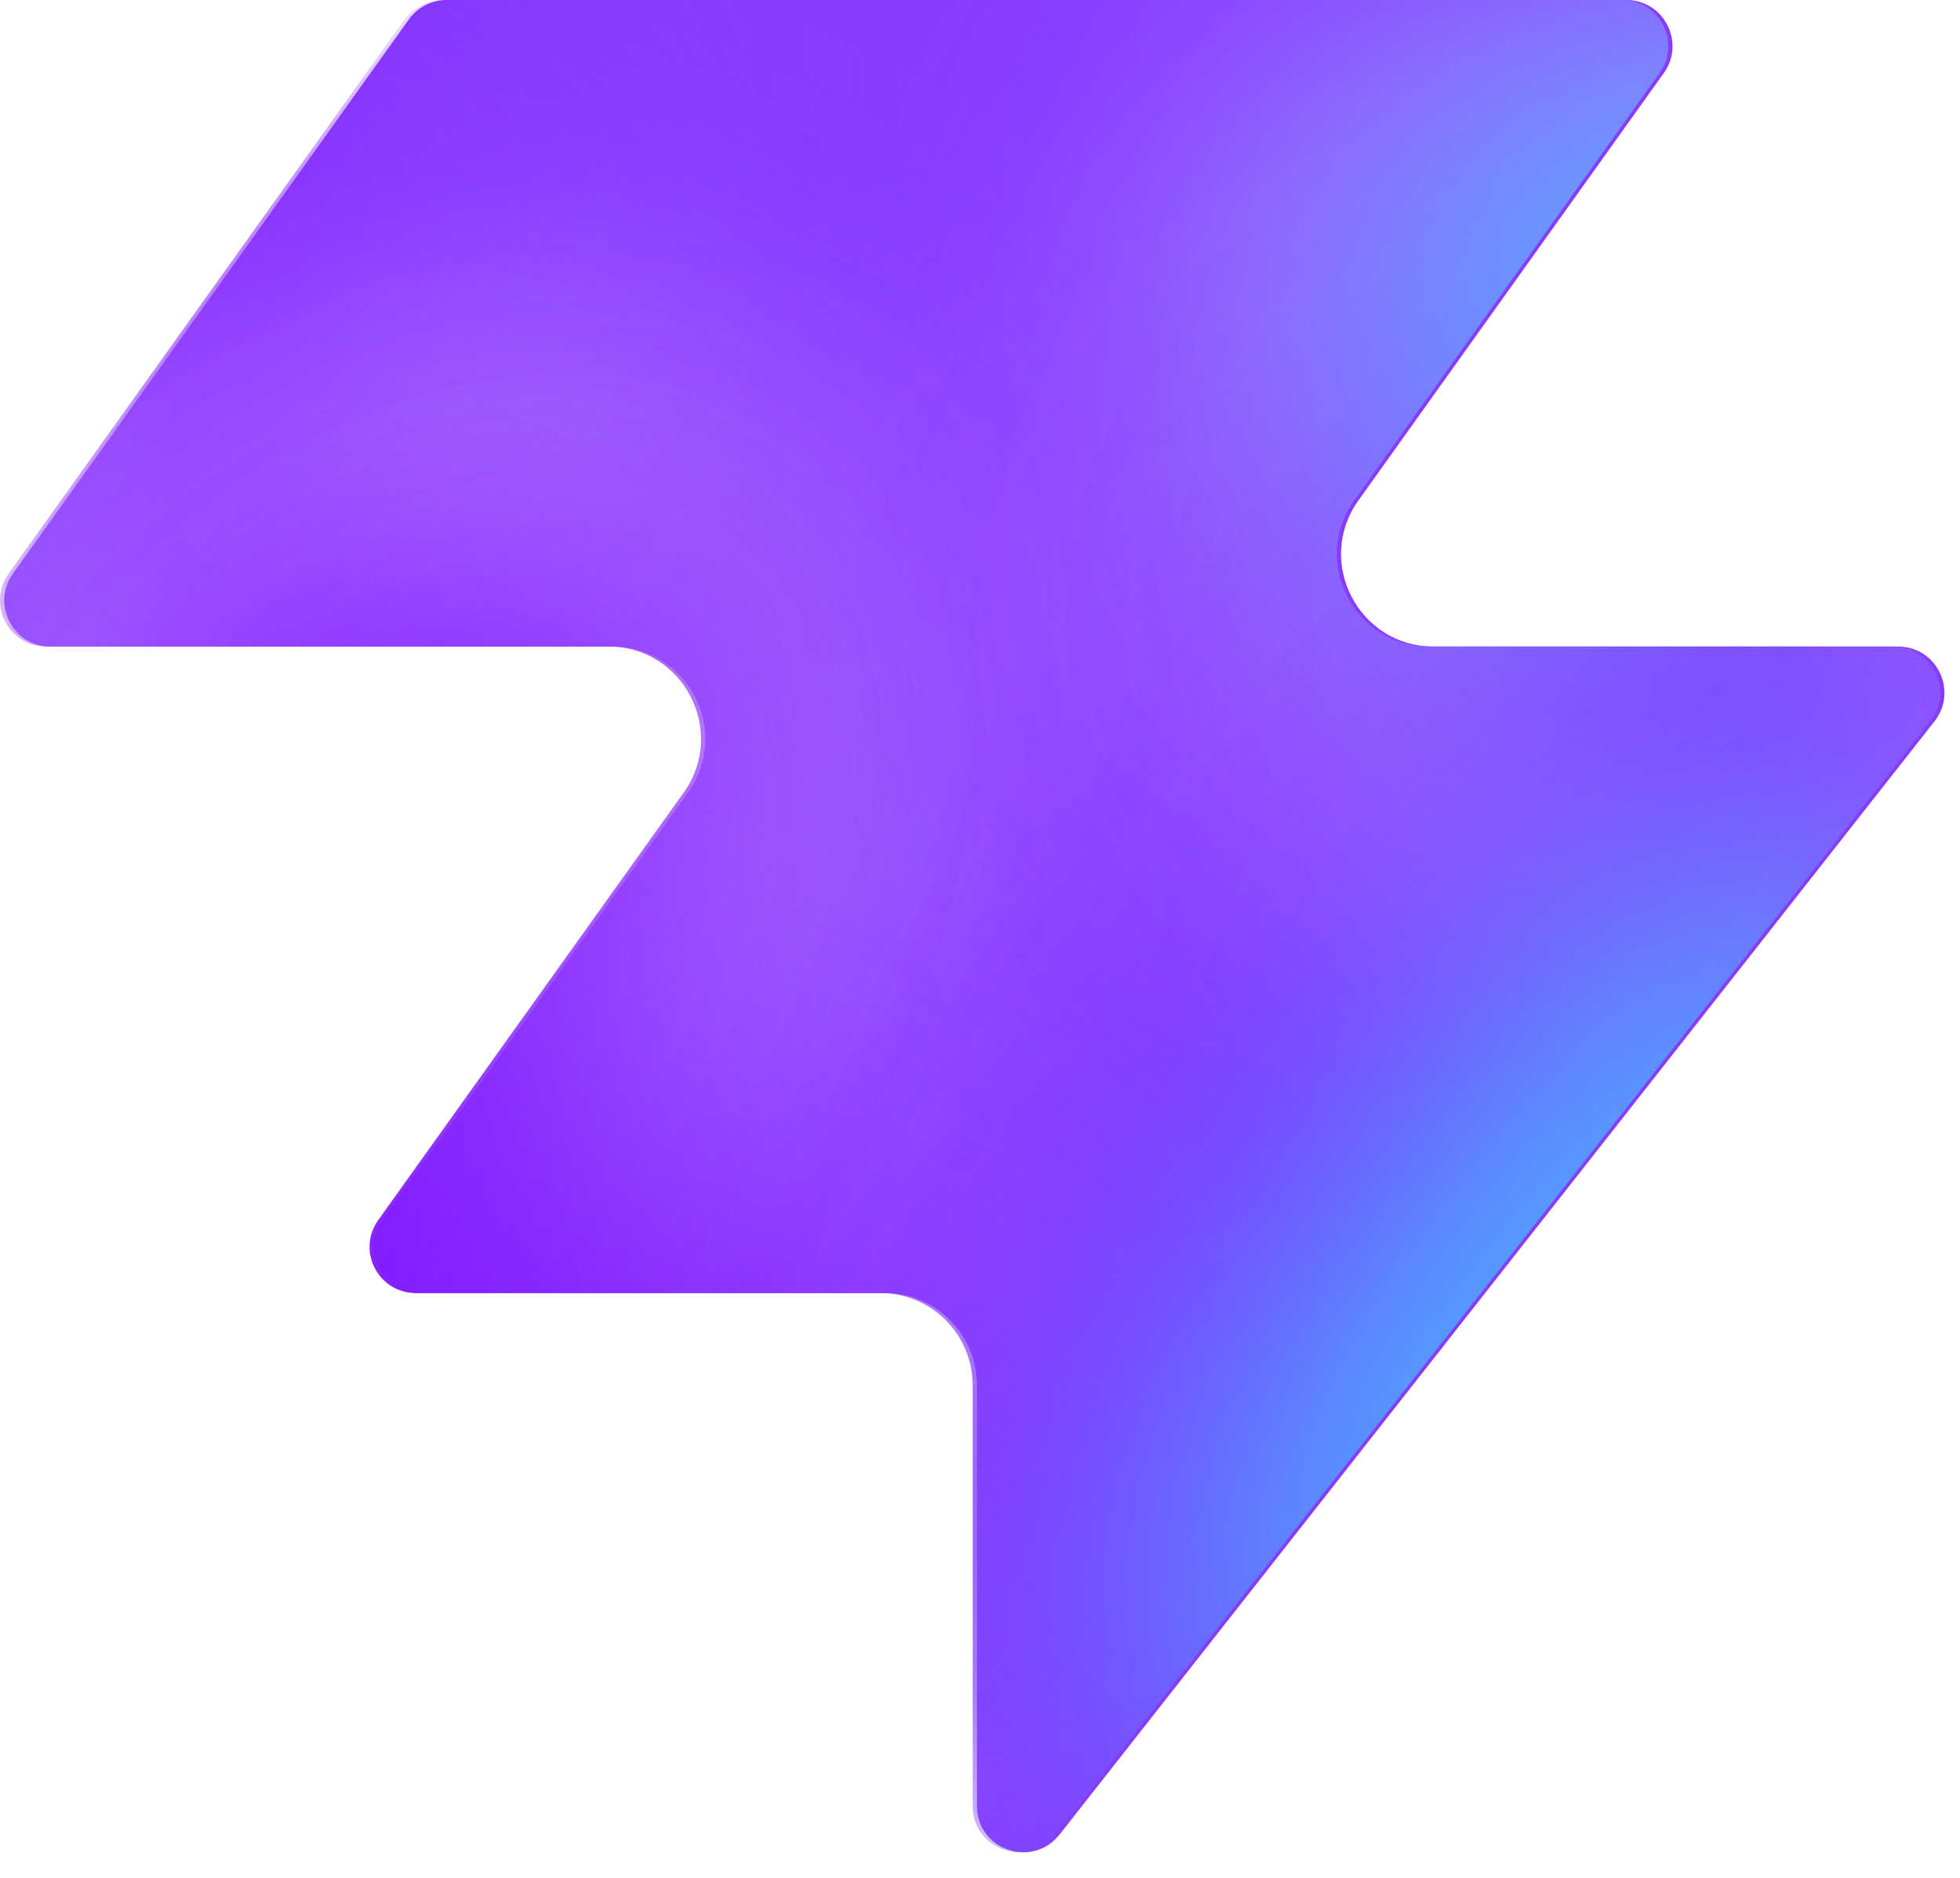
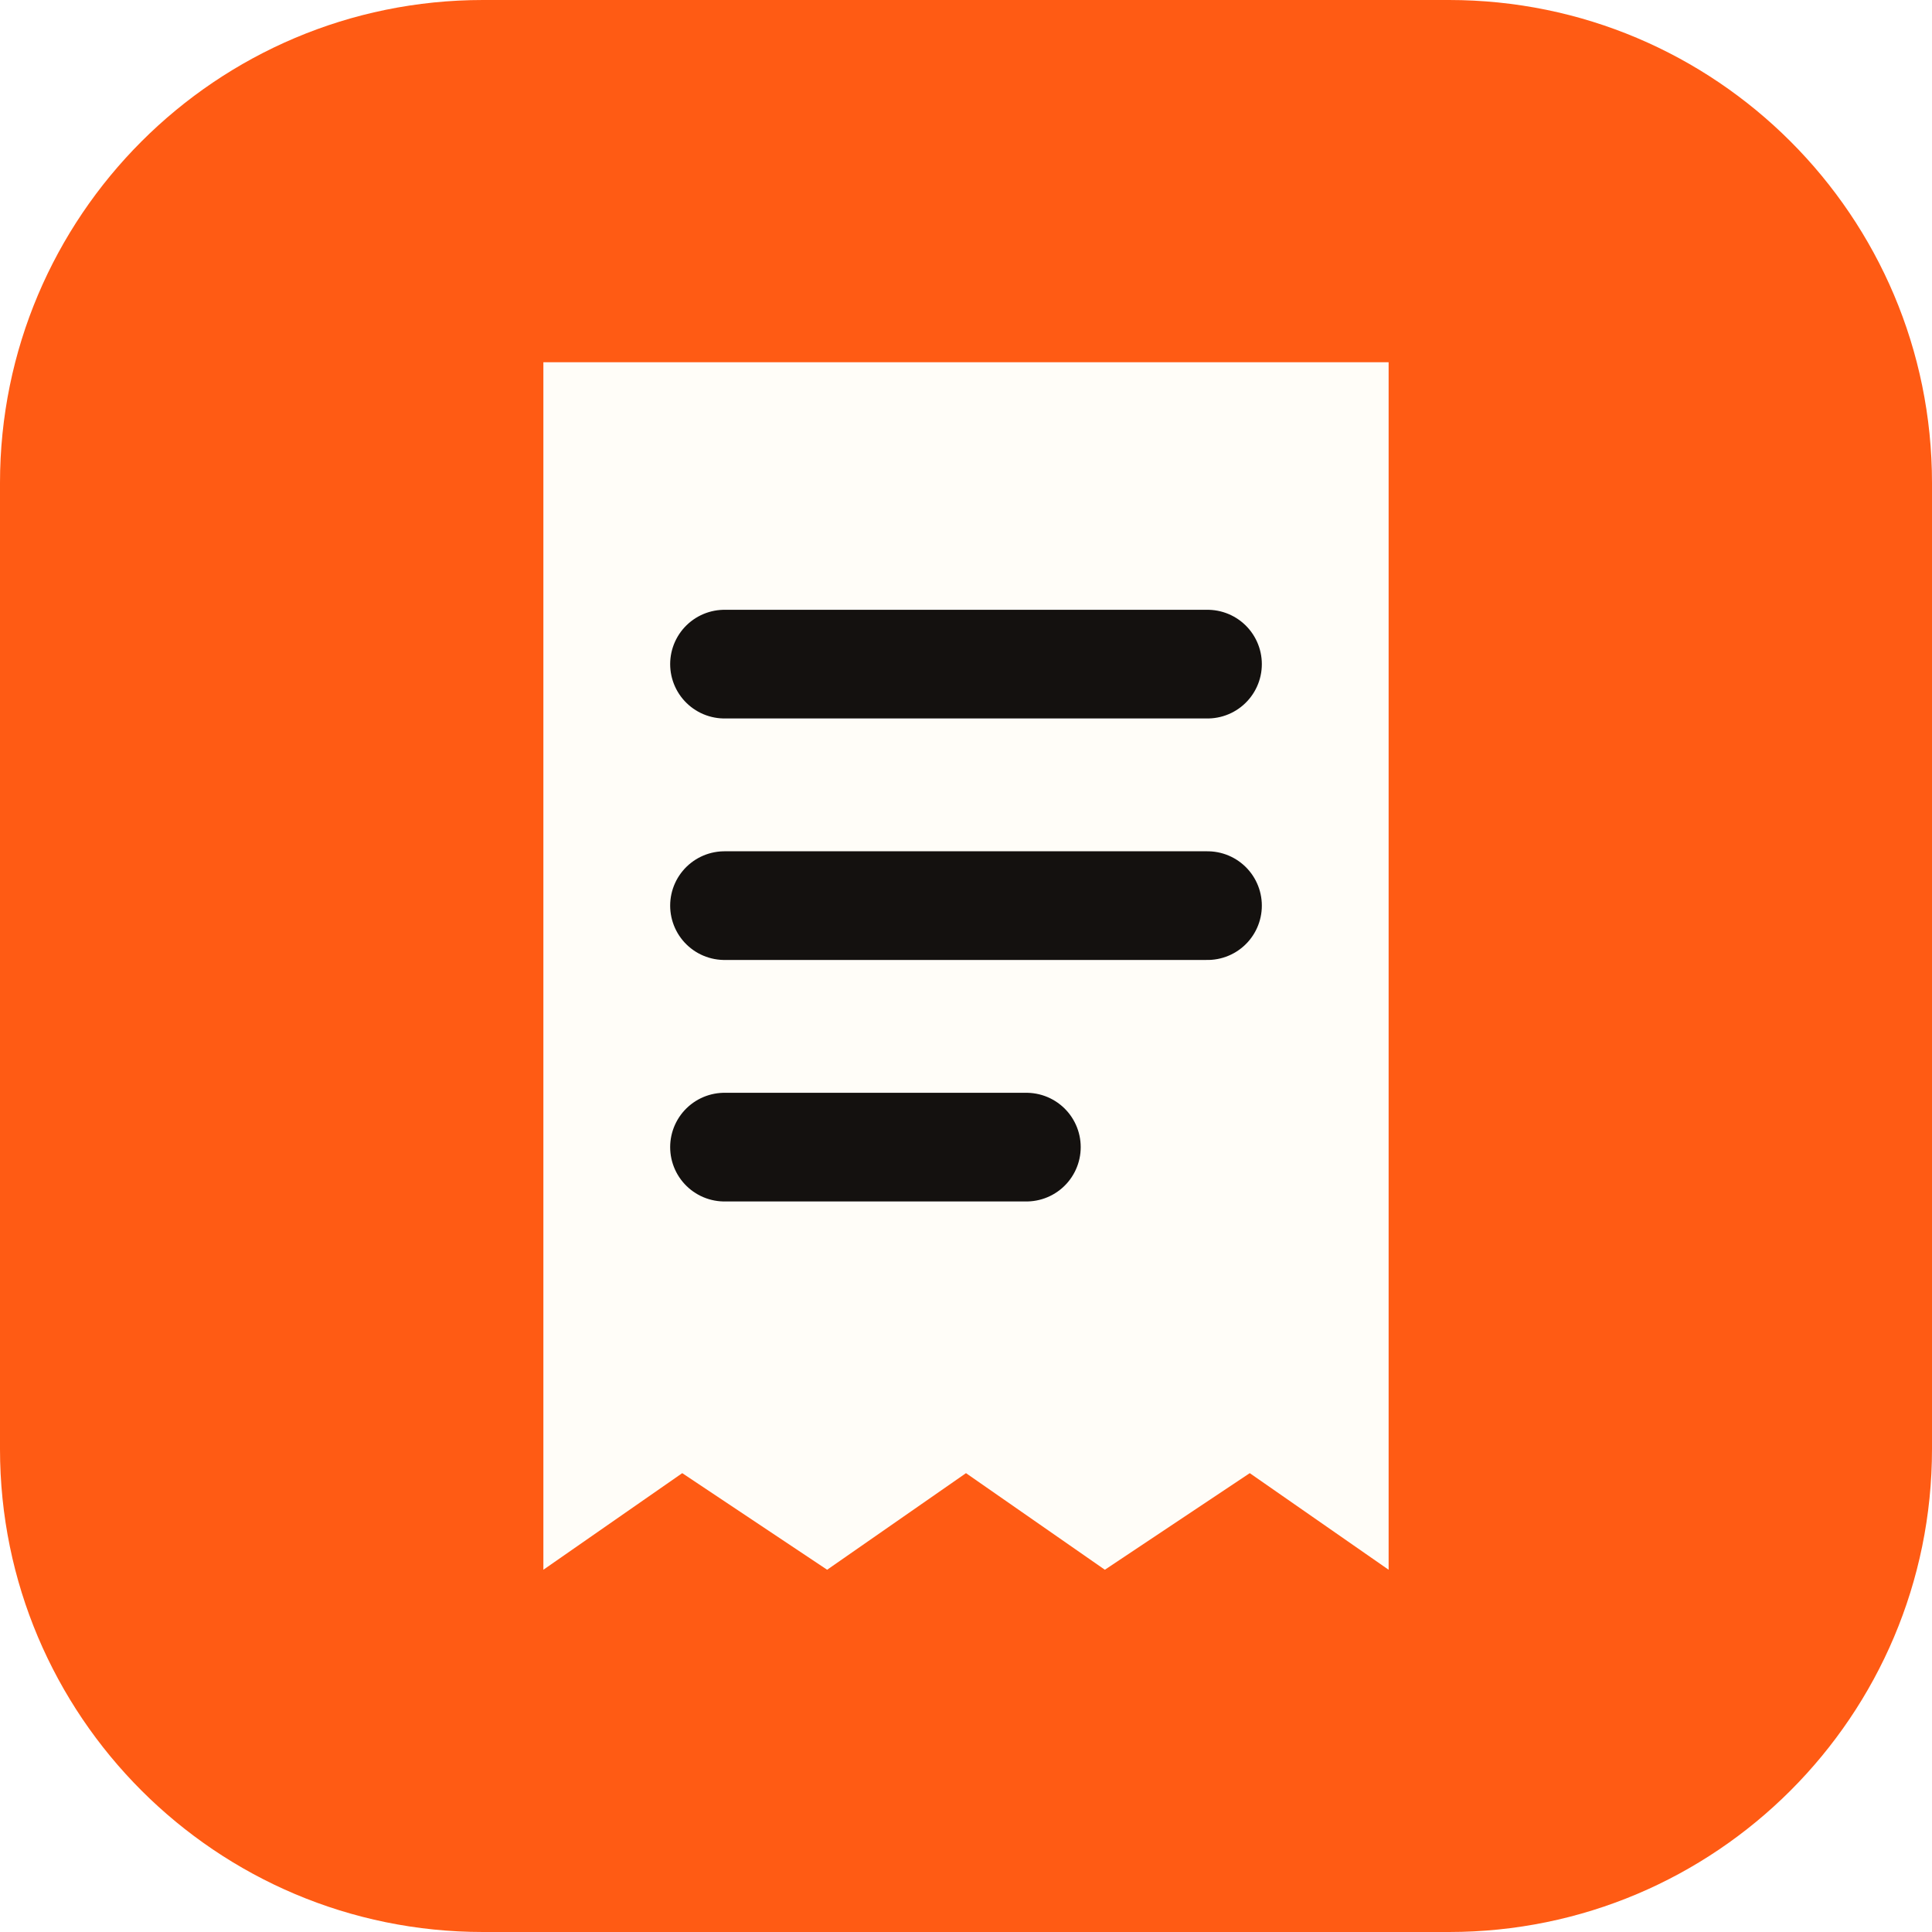
- <svg xmlns="http://www.w3.org/2000/svg" width="48" height="46" fill="none" viewBox="0 0 48 46">
-   <path fill="#863bff" d="M25.946 44.938c-.664.845-2.021.375-2.021-.698V33.937a2.26 2.26 0 0 0-2.262-2.262H10.287c-.92 0-1.456-1.04-.92-1.788l7.48-10.471c1.07-1.497 0-3.578-1.842-3.578H1.237c-.92 0-1.456-1.04-.92-1.788L10.013.474c.214-.297.556-.474.92-.474h28.894c.92 0 1.456 1.04.92 1.788l-7.48 10.471c-1.07 1.498 0 3.579 1.842 3.579h11.377c.943 0 1.473 1.088.89 1.83L25.947 44.94z" style="fill:#863bff;fill:color(display-p3 .525 .23 1);fill-opacity:1" />
-   <mask id="a" width="48" height="46" x="0" y="0" maskUnits="userSpaceOnUse" style="mask-type:alpha">
-     <path fill="#000" d="M25.842 44.938c-.664.844-2.021.375-2.021-.698V33.937a2.26 2.26 0 0 0-2.262-2.262H10.183c-.92 0-1.456-1.04-.92-1.788l7.48-10.471c1.07-1.498 0-3.579-1.842-3.579H1.133c-.92 0-1.456-1.04-.92-1.787L9.91.473c.214-.297.556-.474.92-.474h28.894c.92 0 1.456 1.04.92 1.788l-7.48 10.471c-1.07 1.498 0 3.578 1.842 3.578h11.377c.943 0 1.473 1.088.89 1.832L25.843 44.94z" style="fill:#000;fill-opacity:1" />
-   </mask>
-   <g mask="url(#a)">
-     <g filter="url(#b)">
-       <ellipse cx="5.508" cy="14.704" fill="#ede6ff" rx="5.508" ry="14.704" style="fill:#ede6ff;fill:color(display-p3 .927 .903 1);fill-opacity:1" transform="matrix(.00324 1 1 -.00324 -4.47 31.516)" />
-     </g>
-     <g filter="url(#c)">
-       <ellipse cx="10.399" cy="29.851" fill="#ede6ff" rx="10.399" ry="29.851" style="fill:#ede6ff;fill:color(display-p3 .927 .903 1);fill-opacity:1" transform="matrix(.00324 1 1 -.00324 -39.328 7.883)" />
-     </g>
-     <g filter="url(#d)">
-       <ellipse cx="5.508" cy="30.487" fill="#7e14ff" rx="5.508" ry="30.487" style="fill:#7e14ff;fill:color(display-p3 .492 .077 1);fill-opacity:1" transform="rotate(89.814 -25.913 -14.639)scale(1 -1)" />
-     </g>
-     <g filter="url(#e)">
-       <ellipse cx="5.508" cy="30.599" fill="#7e14ff" rx="5.508" ry="30.599" style="fill:#7e14ff;fill:color(display-p3 .492 .077 1);fill-opacity:1" transform="rotate(89.814 -32.644 -3.334)scale(1 -1)" />
-     </g>
-     <g filter="url(#f)">
-       <ellipse cx="5.508" cy="30.599" fill="#7e14ff" rx="5.508" ry="30.599" style="fill:#7e14ff;fill:color(display-p3 .492 .077 1);fill-opacity:1" transform="matrix(.00324 1 1 -.00324 -34.34 30.47)" />
-     </g>
-     <g filter="url(#g)">
-       <ellipse cx="14.072" cy="22.078" fill="#ede6ff" rx="14.072" ry="22.078" style="fill:#ede6ff;fill:color(display-p3 .927 .903 1);fill-opacity:1" transform="rotate(93.35 24.506 48.493)scale(-1 1)" />
-     </g>
-     <g filter="url(#h)">
-       <ellipse cx="3.47" cy="21.501" fill="#7e14ff" rx="3.47" ry="21.501" style="fill:#7e14ff;fill:color(display-p3 .492 .077 1);fill-opacity:1" transform="rotate(89.009 28.708 47.59)scale(-1 1)" />
-     </g>
-     <g filter="url(#i)">
-       <ellipse cx="3.47" cy="21.501" fill="#7e14ff" rx="3.47" ry="21.501" style="fill:#7e14ff;fill:color(display-p3 .492 .077 1);fill-opacity:1" transform="rotate(89.009 28.708 47.59)scale(-1 1)" />
-     </g>
-     <g filter="url(#j)">
-       <ellipse cx=".387" cy="8.972" fill="#7e14ff" rx="4.407" ry="29.108" style="fill:#7e14ff;fill:color(display-p3 .492 .077 1);fill-opacity:1" transform="rotate(39.51 .387 8.972)" />
-     </g>
-     <g filter="url(#k)">
-       <ellipse cx="47.523" cy="-6.092" fill="#7e14ff" rx="4.407" ry="29.108" style="fill:#7e14ff;fill:color(display-p3 .492 .077 1);fill-opacity:1" transform="rotate(37.892 47.523 -6.092)" />
-     </g>
-     <g filter="url(#l)">
-       <ellipse cx="41.412" cy="6.333" fill="#47bfff" rx="5.971" ry="9.665" style="fill:#47bfff;fill:color(display-p3 .28 .748 1);fill-opacity:1" transform="rotate(37.892 41.412 6.333)" />
-     </g>
-     <g filter="url(#m)">
-       <ellipse cx="-1.879" cy="38.332" fill="#7e14ff" rx="4.407" ry="29.108" style="fill:#7e14ff;fill:color(display-p3 .492 .077 1);fill-opacity:1" transform="rotate(37.892 -1.88 38.332)" />
-     </g>
-     <g filter="url(#n)">
-       <ellipse cx="-1.879" cy="38.332" fill="#7e14ff" rx="4.407" ry="29.108" style="fill:#7e14ff;fill:color(display-p3 .492 .077 1);fill-opacity:1" transform="rotate(37.892 -1.88 38.332)" />
-     </g>
-     <g filter="url(#o)">
-       <ellipse cx="35.651" cy="29.907" fill="#7e14ff" rx="4.407" ry="29.108" style="fill:#7e14ff;fill:color(display-p3 .492 .077 1);fill-opacity:1" transform="rotate(37.892 35.651 29.907)" />
-     </g>
-     <g filter="url(#p)">
-       <ellipse cx="38.418" cy="32.4" fill="#47bfff" rx="5.971" ry="15.297" style="fill:#47bfff;fill:color(display-p3 .28 .748 1);fill-opacity:1" transform="rotate(37.892 38.418 32.4)" />
-     </g>
-   </g>
-   <defs>
-     <filter id="b" width="60.045" height="41.654" x="-19.77" y="16.149" color-interpolation-filters="sRGB" filterUnits="userSpaceOnUse">
-       <feFlood flood-opacity="0" result="BackgroundImageFix" />
-       <feBlend in="SourceGraphic" in2="BackgroundImageFix" result="shape" />
-       <feGaussianBlur result="effect1_foregroundBlur_2002_17158" stdDeviation="7.659" />
-     </filter>
-     <filter id="c" width="90.34" height="51.437" x="-54.613" y="-7.533" color-interpolation-filters="sRGB" filterUnits="userSpaceOnUse">
-       <feFlood flood-opacity="0" result="BackgroundImageFix" />
-       <feBlend in="SourceGraphic" in2="BackgroundImageFix" result="shape" />
-       <feGaussianBlur result="effect1_foregroundBlur_2002_17158" stdDeviation="7.659" />
-     </filter>
-     <filter id="d" width="79.355" height="29.4" x="-49.64" y="2.03" color-interpolation-filters="sRGB" filterUnits="userSpaceOnUse">
-       <feFlood flood-opacity="0" result="BackgroundImageFix" />
-       <feBlend in="SourceGraphic" in2="BackgroundImageFix" result="shape" />
-       <feGaussianBlur result="effect1_foregroundBlur_2002_17158" stdDeviation="4.596" />
-     </filter>
-     <filter id="e" width="79.579" height="29.4" x="-45.045" y="20.029" color-interpolation-filters="sRGB" filterUnits="userSpaceOnUse">
-       <feFlood flood-opacity="0" result="BackgroundImageFix" />
-       <feBlend in="SourceGraphic" in2="BackgroundImageFix" result="shape" />
-       <feGaussianBlur result="effect1_foregroundBlur_2002_17158" stdDeviation="4.596" />
-     </filter>
-     <filter id="f" width="79.579" height="29.4" x="-43.513" y="21.178" color-interpolation-filters="sRGB" filterUnits="userSpaceOnUse">
-       <feFlood flood-opacity="0" result="BackgroundImageFix" />
-       <feBlend in="SourceGraphic" in2="BackgroundImageFix" result="shape" />
-       <feGaussianBlur result="effect1_foregroundBlur_2002_17158" stdDeviation="4.596" />
-     </filter>
-     <filter id="g" width="74.749" height="58.852" x="15.756" y="-17.901" color-interpolation-filters="sRGB" filterUnits="userSpaceOnUse">
-       <feFlood flood-opacity="0" result="BackgroundImageFix" />
-       <feBlend in="SourceGraphic" in2="BackgroundImageFix" result="shape" />
-       <feGaussianBlur result="effect1_foregroundBlur_2002_17158" stdDeviation="7.659" />
-     </filter>
-     <filter id="h" width="61.377" height="25.362" x="23.548" y="2.284" color-interpolation-filters="sRGB" filterUnits="userSpaceOnUse">
-       <feFlood flood-opacity="0" result="BackgroundImageFix" />
-       <feBlend in="SourceGraphic" in2="BackgroundImageFix" result="shape" />
-       <feGaussianBlur result="effect1_foregroundBlur_2002_17158" stdDeviation="4.596" />
-     </filter>
-     <filter id="i" width="61.377" height="25.362" x="23.548" y="2.284" color-interpolation-filters="sRGB" filterUnits="userSpaceOnUse">
-       <feFlood flood-opacity="0" result="BackgroundImageFix" />
-       <feBlend in="SourceGraphic" in2="BackgroundImageFix" result="shape" />
-       <feGaussianBlur result="effect1_foregroundBlur_2002_17158" stdDeviation="4.596" />
-     </filter>
-     <filter id="j" width="56.045" height="63.649" x="-27.636" y="-22.853" color-interpolation-filters="sRGB" filterUnits="userSpaceOnUse">
-       <feFlood flood-opacity="0" result="BackgroundImageFix" />
-       <feBlend in="SourceGraphic" in2="BackgroundImageFix" result="shape" />
-       <feGaussianBlur result="effect1_foregroundBlur_2002_17158" stdDeviation="4.596" />
-     </filter>
-     <filter id="k" width="54.814" height="64.646" x="20.116" y="-38.415" color-interpolation-filters="sRGB" filterUnits="userSpaceOnUse">
-       <feFlood flood-opacity="0" result="BackgroundImageFix" />
-       <feBlend in="SourceGraphic" in2="BackgroundImageFix" result="shape" />
-       <feGaussianBlur result="effect1_foregroundBlur_2002_17158" stdDeviation="4.596" />
-     </filter>
-     <filter id="l" width="33.541" height="35.313" x="24.641" y="-11.323" color-interpolation-filters="sRGB" filterUnits="userSpaceOnUse">
-       <feFlood flood-opacity="0" result="BackgroundImageFix" />
-       <feBlend in="SourceGraphic" in2="BackgroundImageFix" result="shape" />
-       <feGaussianBlur result="effect1_foregroundBlur_2002_17158" stdDeviation="4.596" />
-     </filter>
-     <filter id="m" width="54.814" height="64.646" x="-29.286" y="6.009" color-interpolation-filters="sRGB" filterUnits="userSpaceOnUse">
-       <feFlood flood-opacity="0" result="BackgroundImageFix" />
-       <feBlend in="SourceGraphic" in2="BackgroundImageFix" result="shape" />
-       <feGaussianBlur result="effect1_foregroundBlur_2002_17158" stdDeviation="4.596" />
-     </filter>
-     <filter id="n" width="54.814" height="64.646" x="-29.286" y="6.009" color-interpolation-filters="sRGB" filterUnits="userSpaceOnUse">
-       <feFlood flood-opacity="0" result="BackgroundImageFix" />
-       <feBlend in="SourceGraphic" in2="BackgroundImageFix" result="shape" />
-       <feGaussianBlur result="effect1_foregroundBlur_2002_17158" stdDeviation="4.596" />
-     </filter>
-     <filter id="o" width="54.814" height="64.646" x="8.244" y="-2.416" color-interpolation-filters="sRGB" filterUnits="userSpaceOnUse">
-       <feFlood flood-opacity="0" result="BackgroundImageFix" />
-       <feBlend in="SourceGraphic" in2="BackgroundImageFix" result="shape" />
-       <feGaussianBlur result="effect1_foregroundBlur_2002_17158" stdDeviation="4.596" />
-     </filter>
-     <filter id="p" width="39.409" height="43.623" x="18.713" y="10.588" color-interpolation-filters="sRGB" filterUnits="userSpaceOnUse">
-       <feFlood flood-opacity="0" result="BackgroundImageFix" />
-       <feBlend in="SourceGraphic" in2="BackgroundImageFix" result="shape" />
-       <feGaussianBlur result="effect1_foregroundBlur_2002_17158" stdDeviation="4.596" />
-     </filter>
-   </defs>
+ <svg xmlns="http://www.w3.org/2000/svg" viewBox="0 0 32 32">
+   <rect width="32" height="32" rx="8" fill="#ff5b14" />
+   <path d="M9 6h14v20l-2.3-1.6L18.3 26 16 24.4 13.7 26l-2.4-1.6L9 26z" fill="#fffdf8" />
+   <path d="M12 11h8M12 15h8M12 19h5" stroke="#14110f" stroke-width="1.8" stroke-linecap="round" />
</svg>
